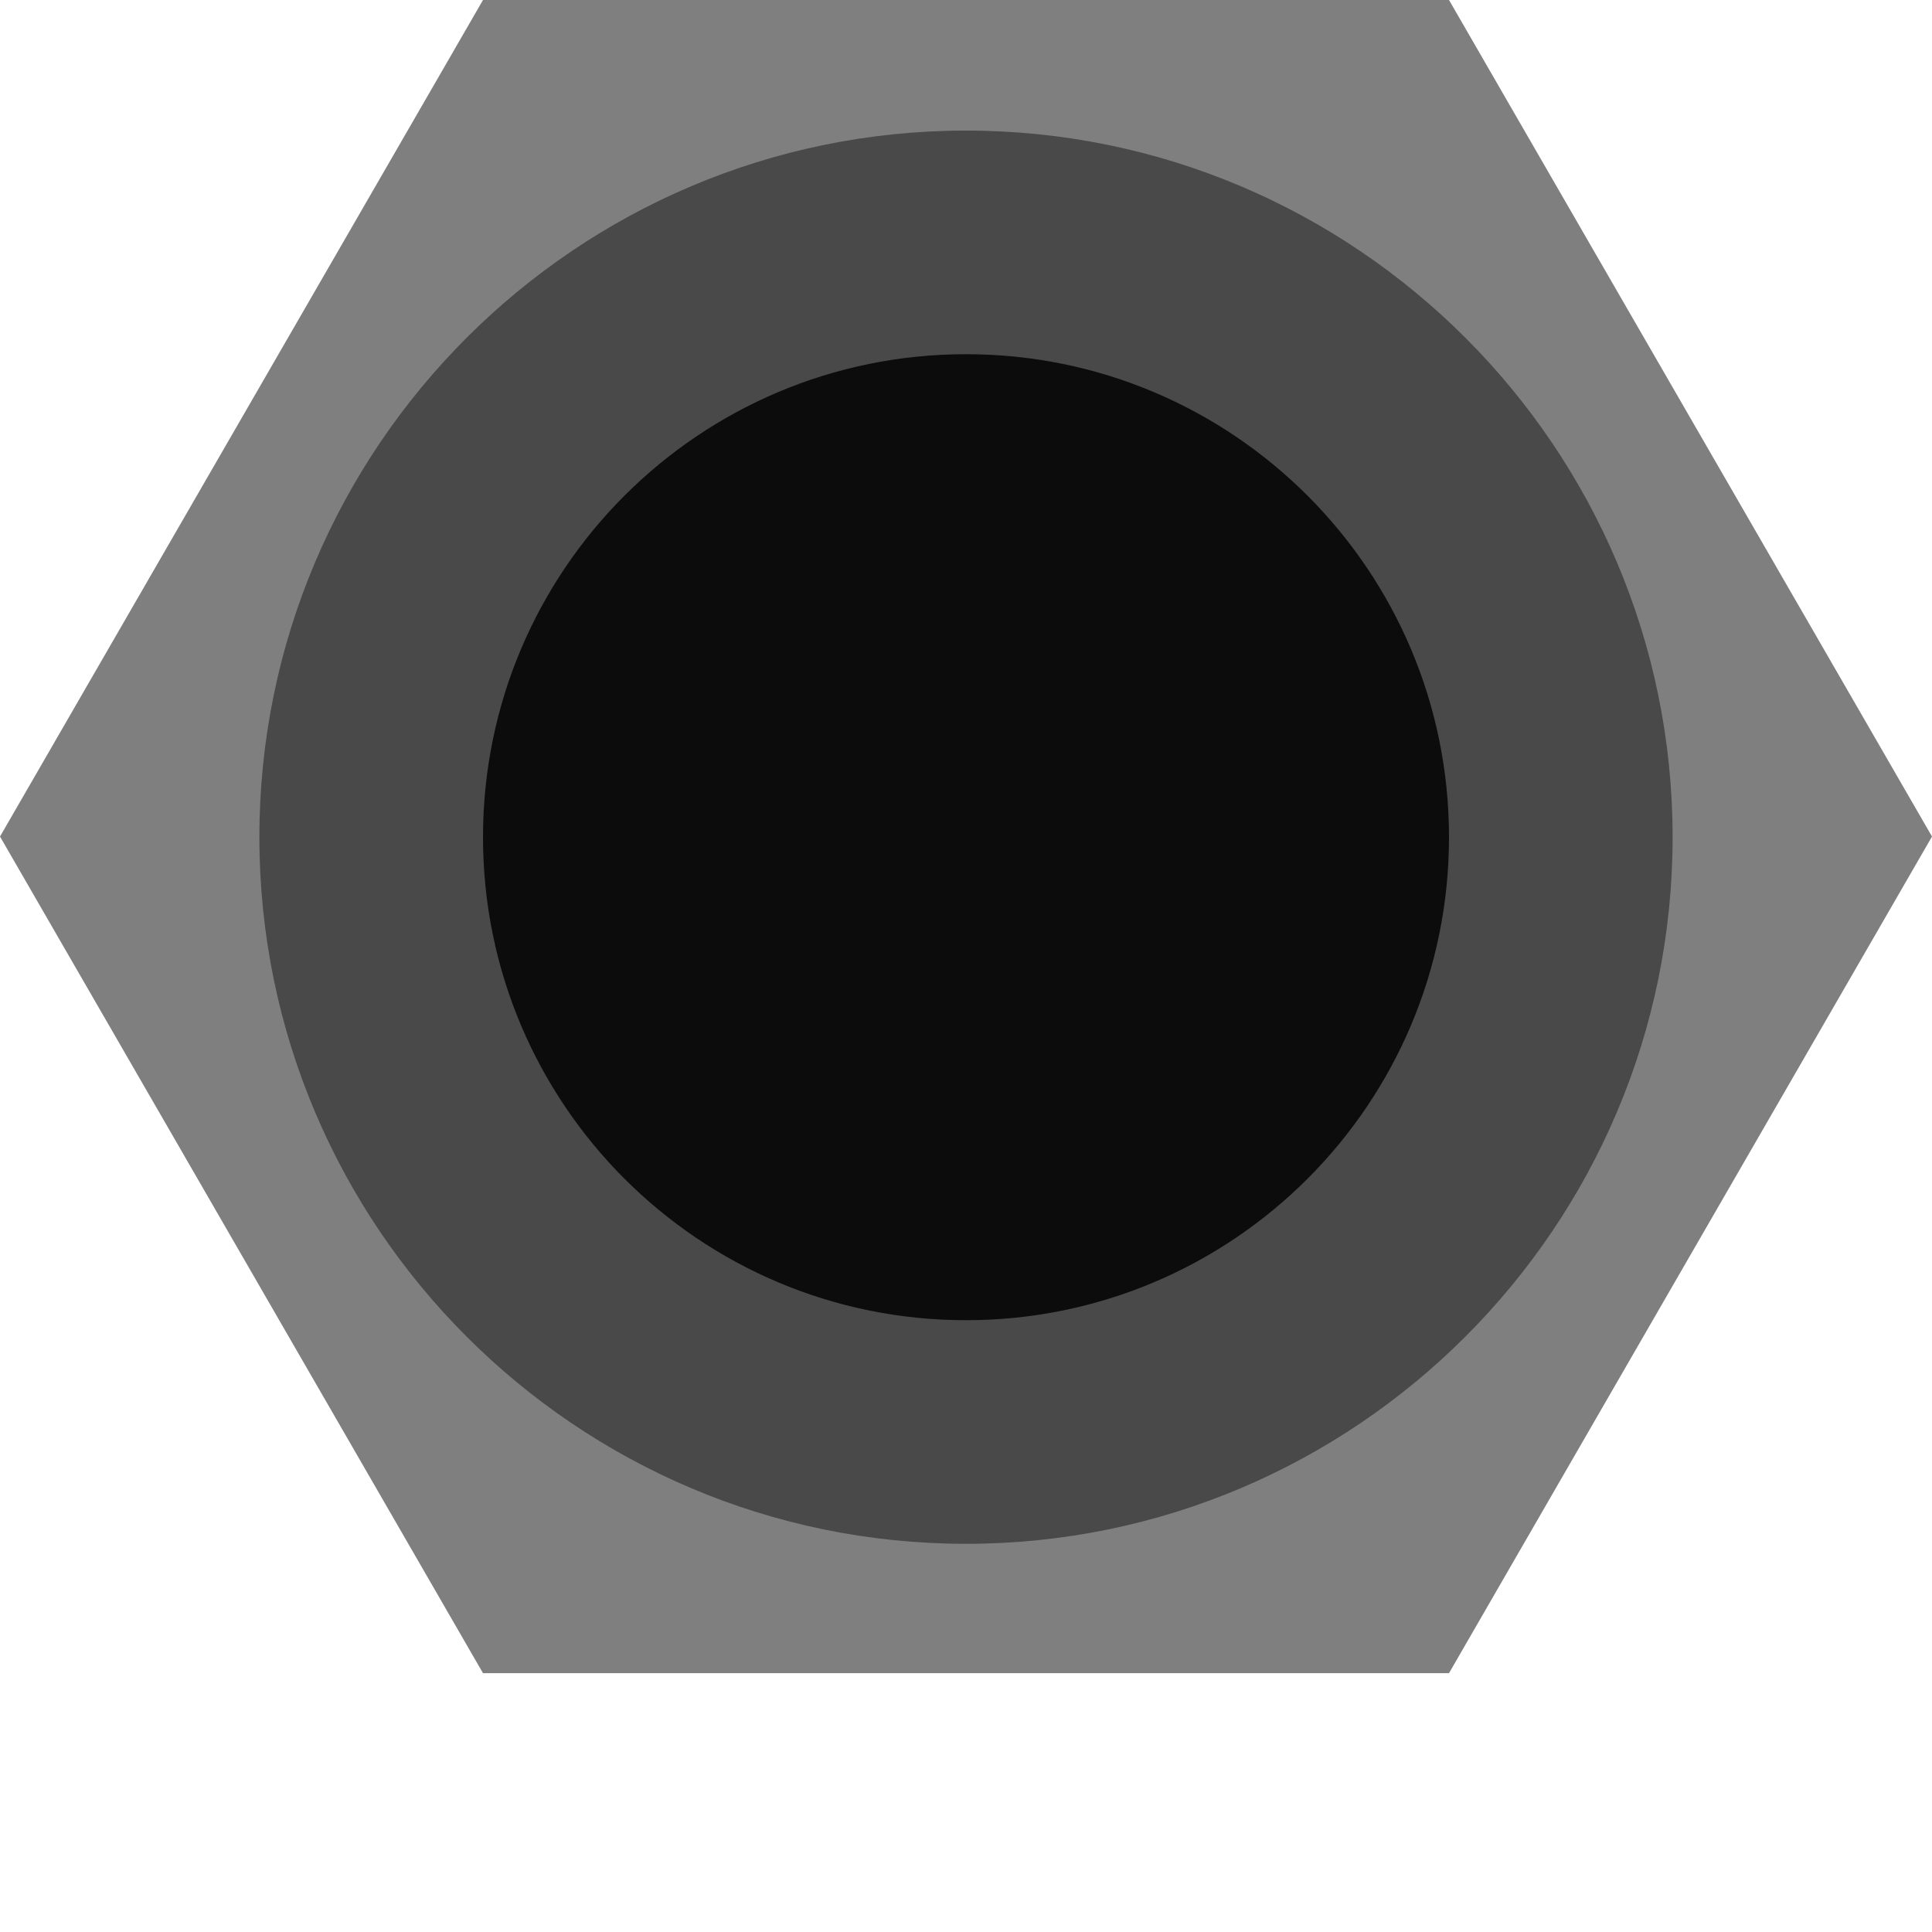
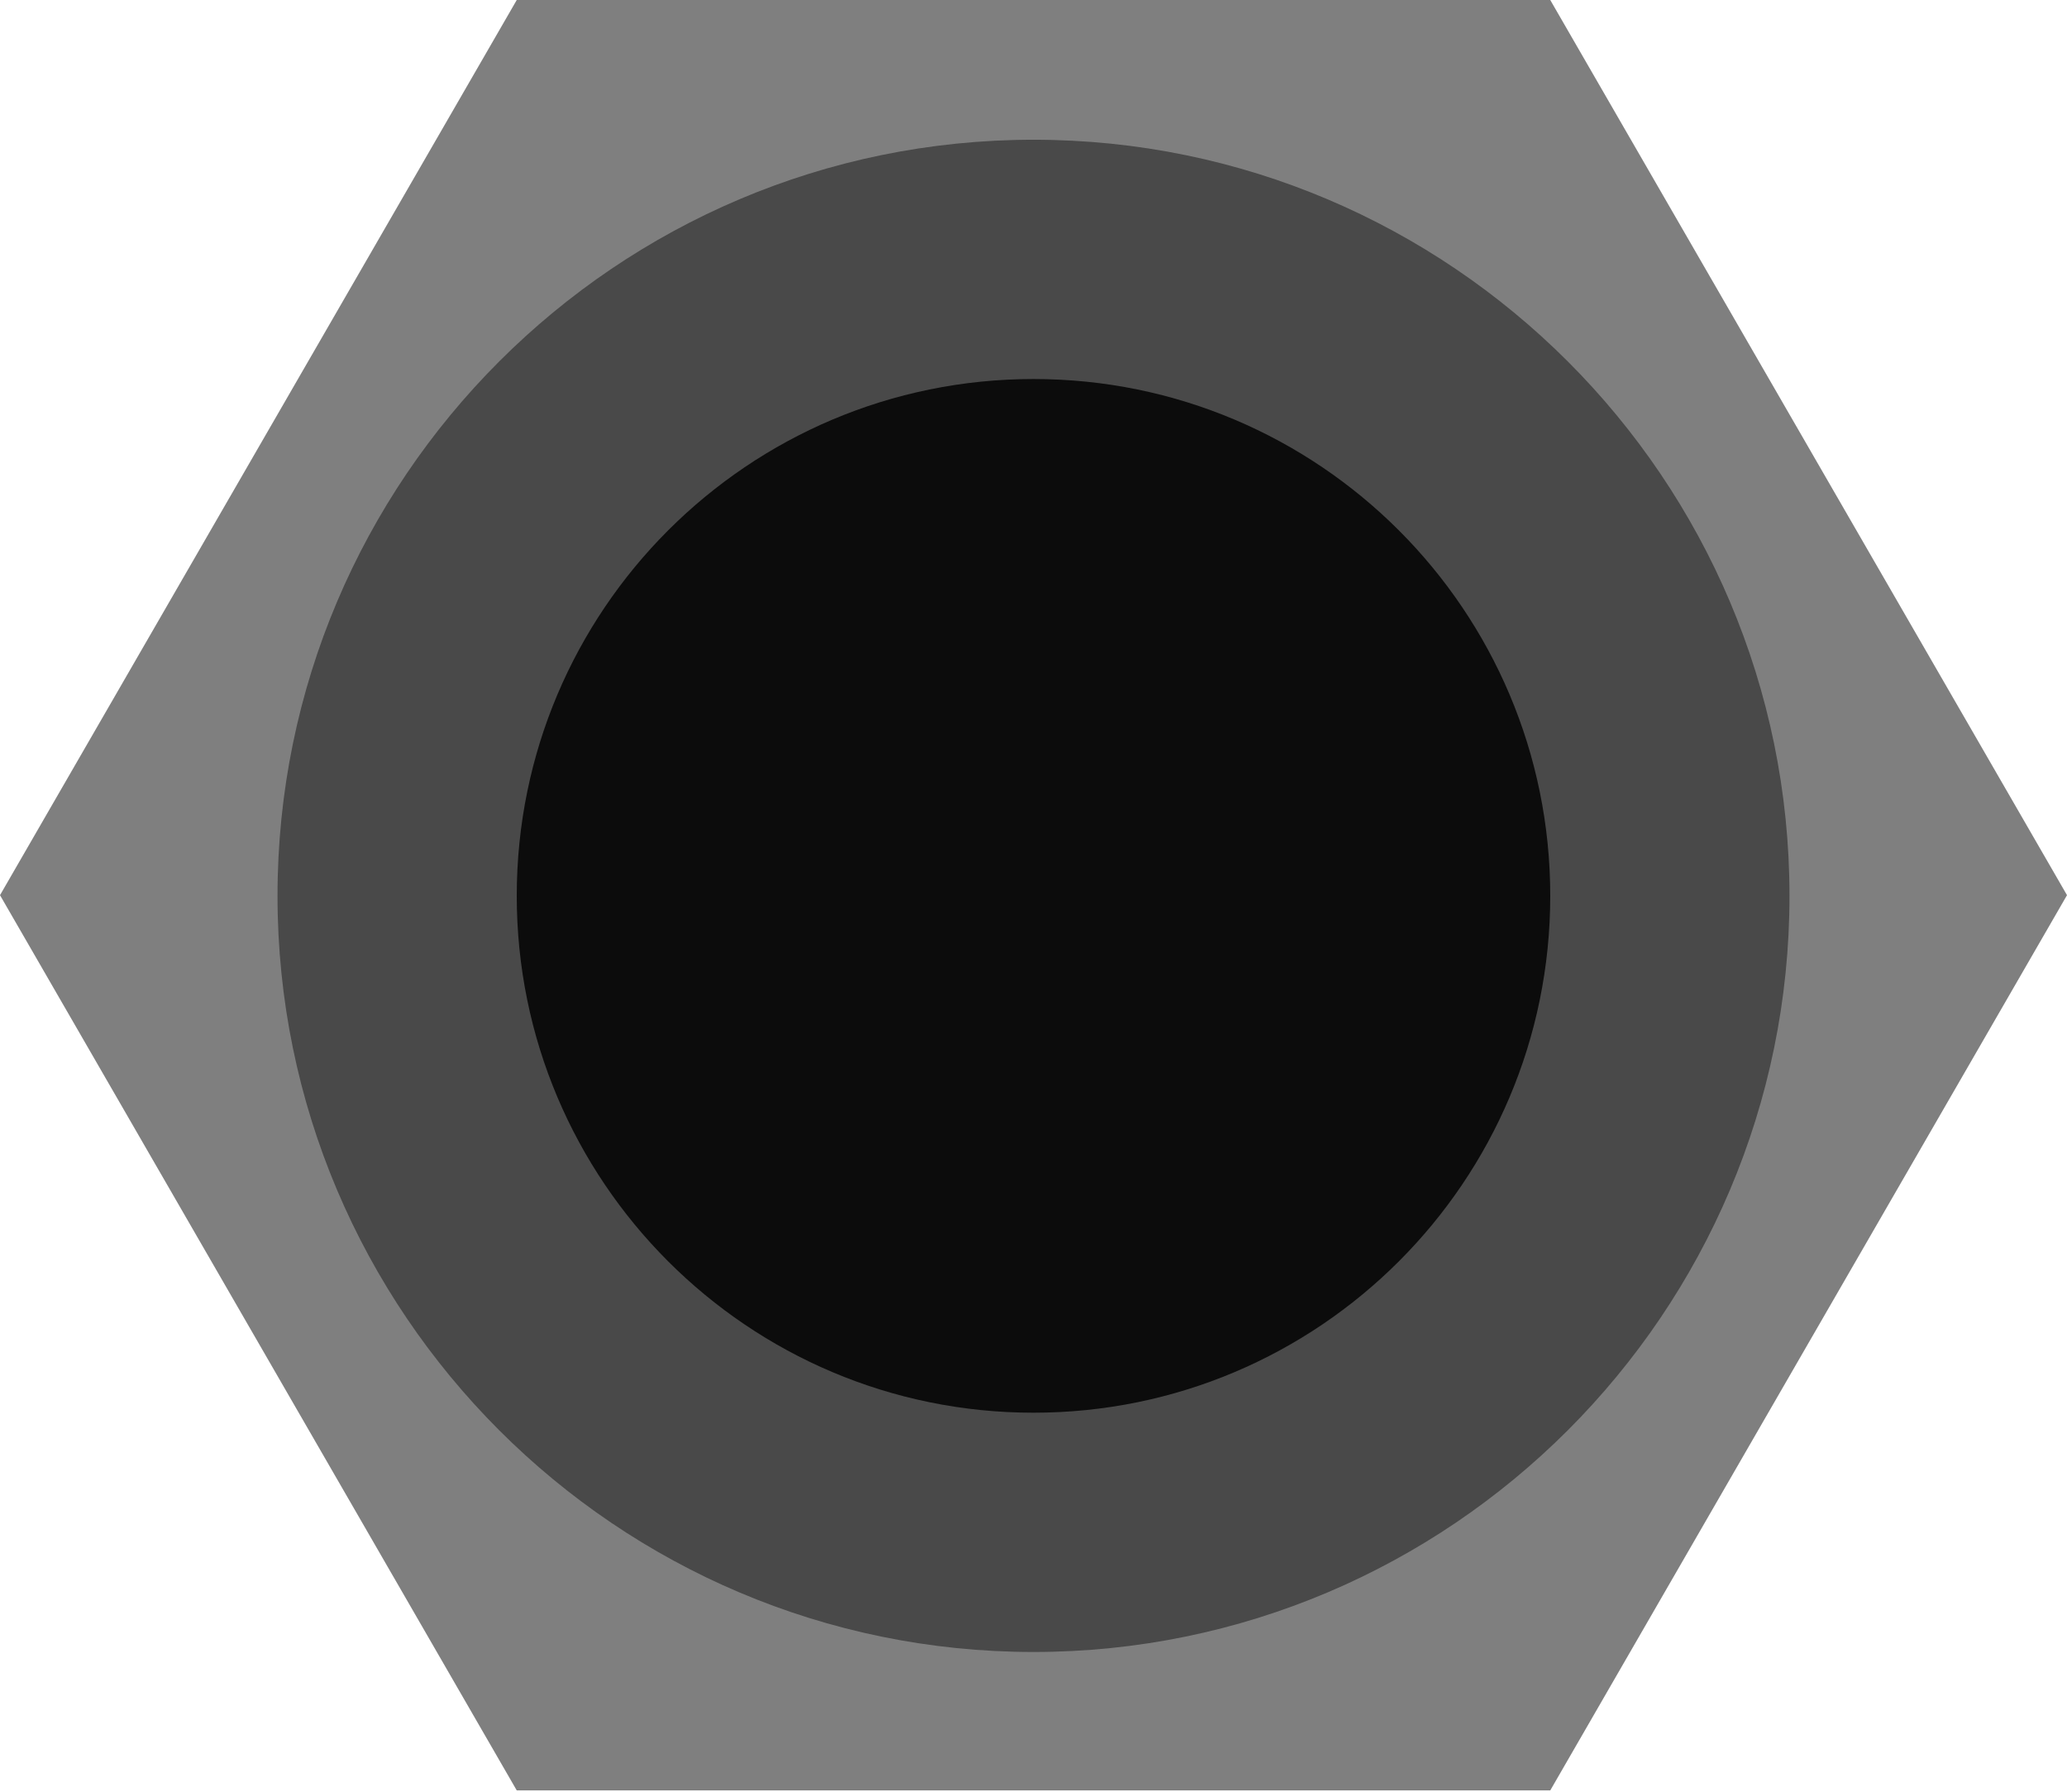
- <svg xmlns="http://www.w3.org/2000/svg" version="1.1" id="IOPort" x="0px" y="0px" width="27px" height="27px" viewBox="221.5 291.5 27 27" enable-background="new 221.5 291.5 27 27" xml:space="preserve">
+ <svg xmlns="http://www.w3.org/2000/svg" version="1.1" id="IOPort" x="0px" y="0px" width="27px" height="23.4px" viewBox="221.5 291.5 27 23.4" enable-background="new 221.5 291.5 27 23.4" xml:space="preserve">
  <g id="IOPort_1_">
    <polygon fill="#7F7F7F" points="228.25,314.883 221.5,303.191 228.25,291.5 241.75,291.5 248.5,303.191 241.75,314.883  " />
    <path fill="#494949" d="M225.125,303.2c0,5.445,4.43,9.875,9.875,9.875s9.875-4.43,9.875-9.875s-4.43-9.875-9.875-9.875   S225.125,297.755,225.125,303.2z M241.303,303.2c0,3.48-2.822,6.304-6.303,6.304s-6.303-2.823-6.303-6.304   c0-3.482,2.822-6.304,6.303-6.304S241.303,299.718,241.303,303.2z" />
    <circle fill="#0C0C0C" cx="235" cy="303.2" r="6.75" />
  </g>
</svg>
